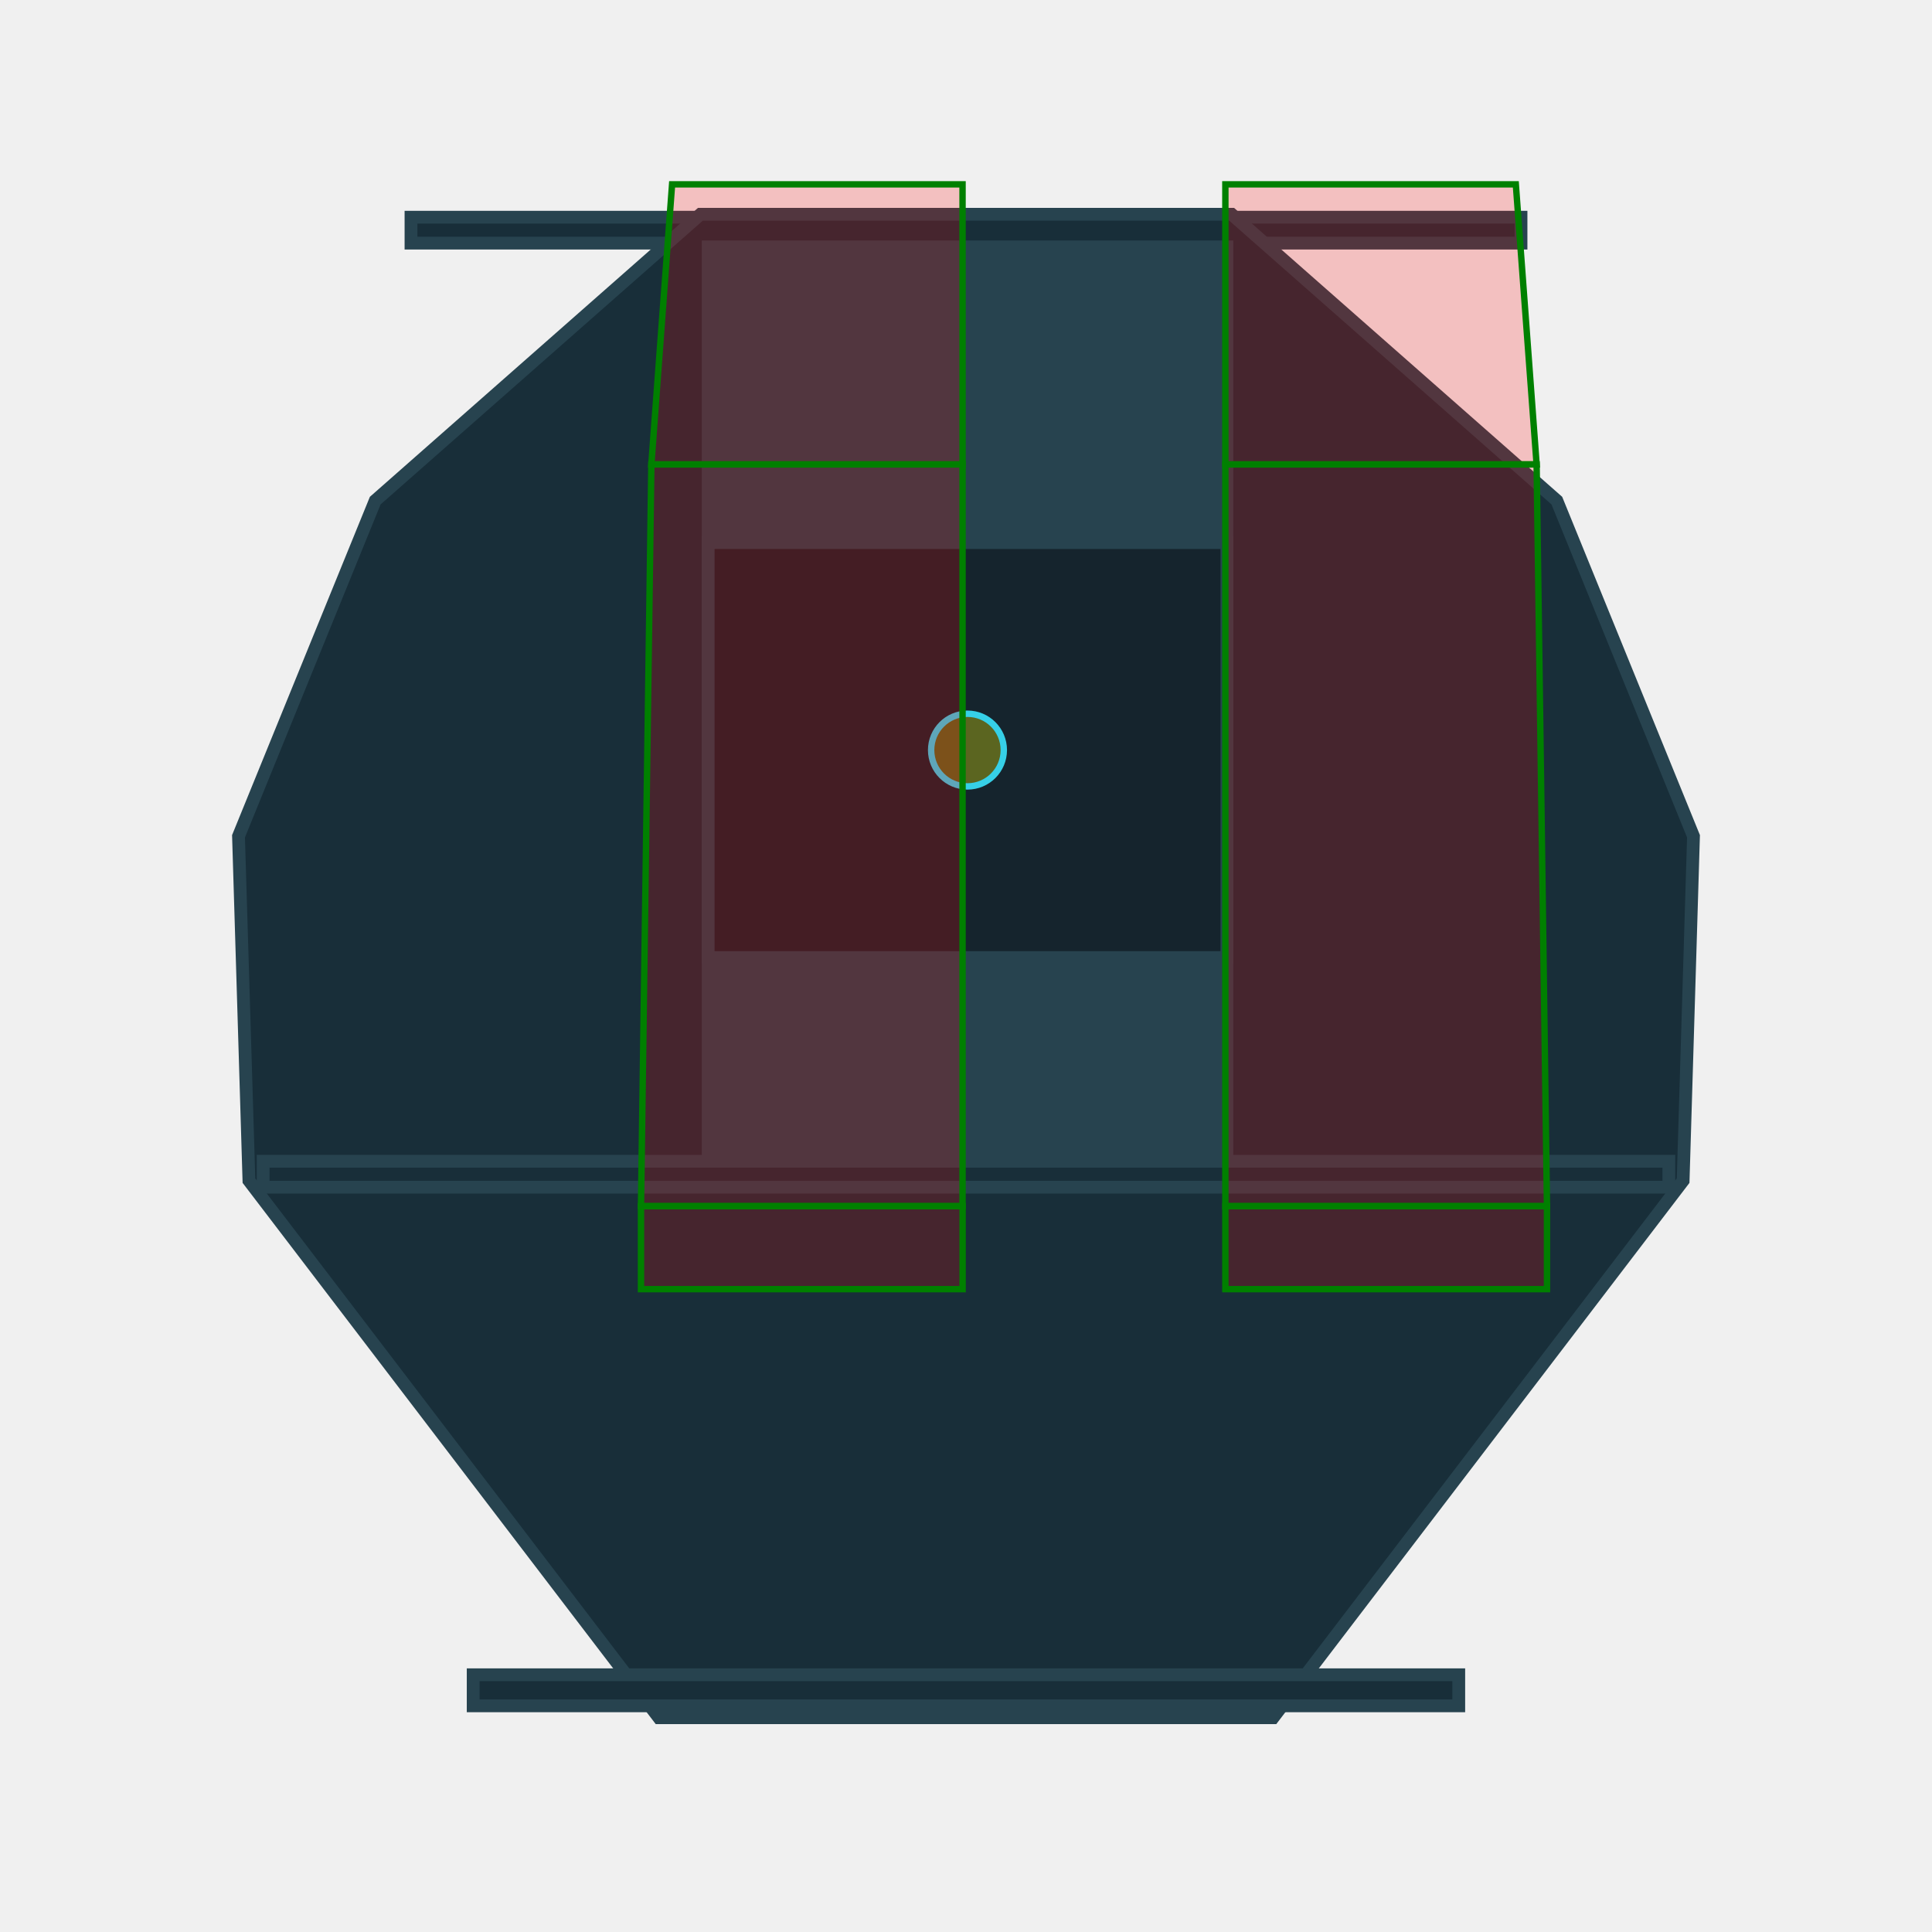
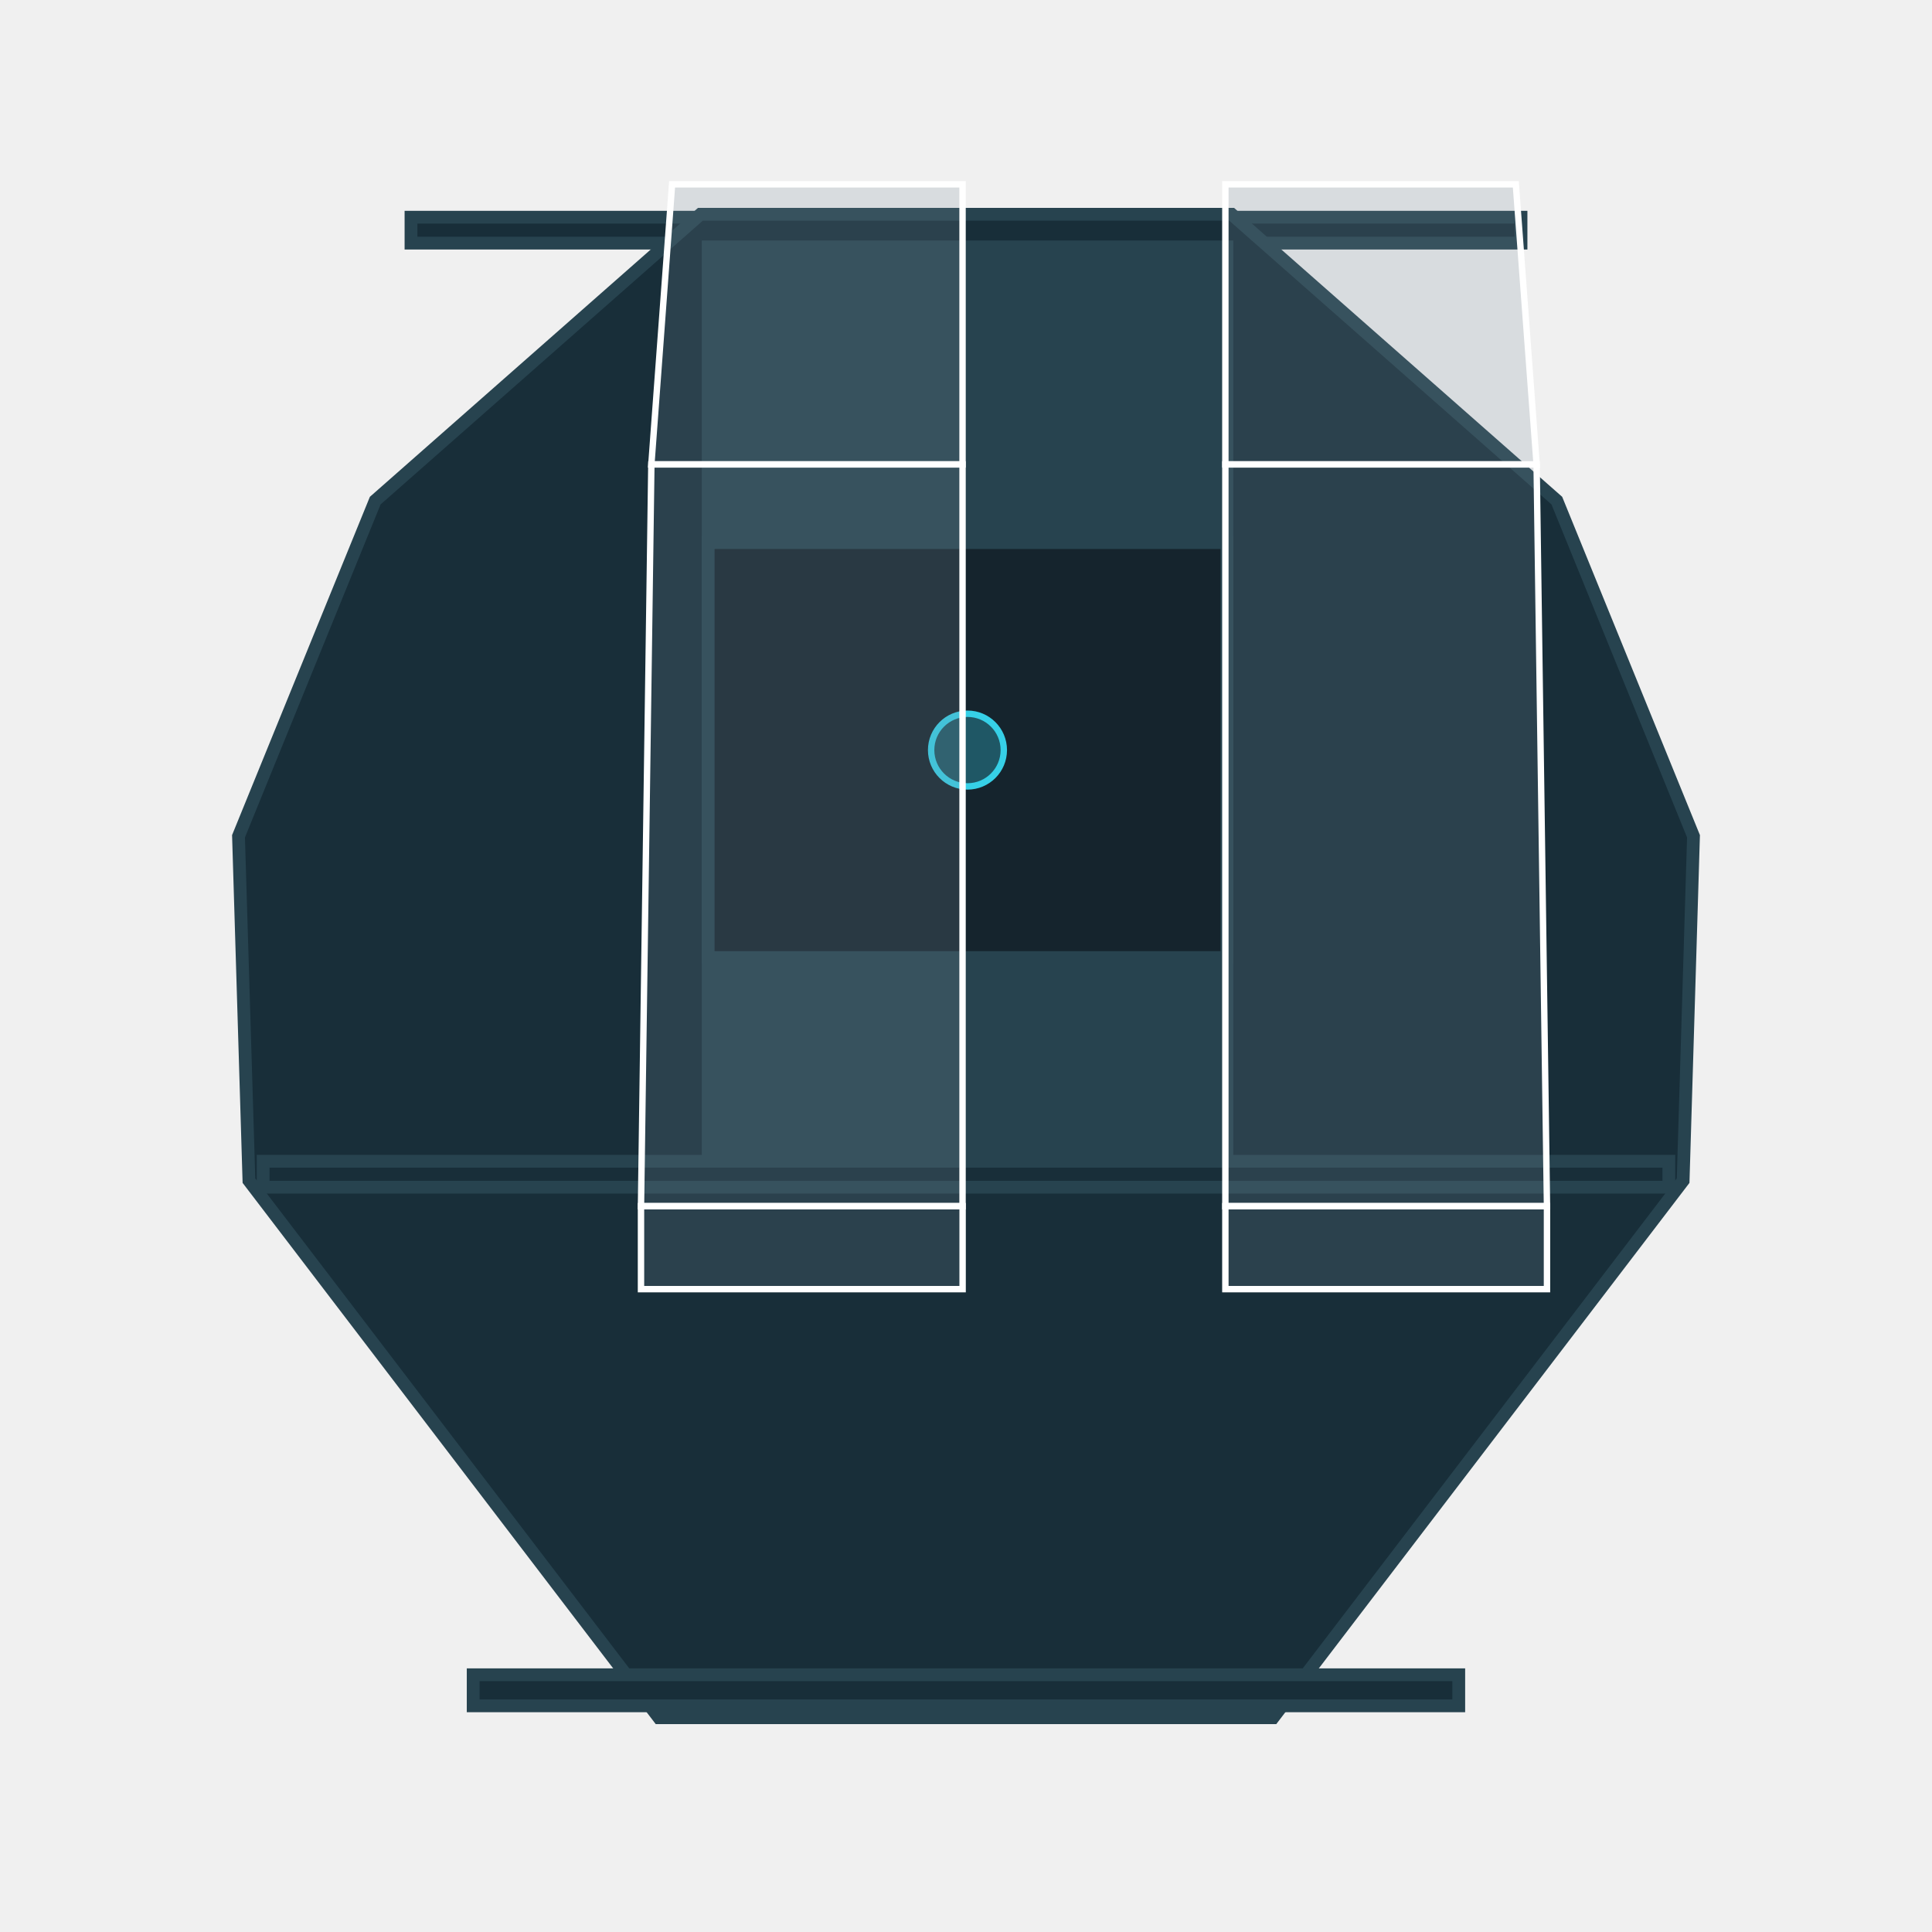
<svg xmlns="http://www.w3.org/2000/svg" id="Layer_1" data-name="Layer 1" viewBox="0 0 301.98 301.98">
  <defs>
    <style>
            .shutter-commanded{
                fill:none;
                stroke:#788e9b;
                stroke-dasharray:6;
            }
            .shutter-commanded,.cls-2,.cls-4,.cls-5,.cls-6{
                stroke-miterlimit:10;
            }
            .cls-2{
                fill:#182e39;
            }
            .cls-2,.cls-4{
                stroke:#27434f;
                stroke-width:2px;
            }
            .cls-3{
                fill:#27434f;
            }
            .cls-4{
                fill:#15242d;
            }
            .shutter{
-                 fill:red;
+                 fill:#788e9b;
                fill-opacity:0.2;
-                 stroke:green;
+                 stroke:#fff;
            }
            .cls-6{
                /*fill:#36d0e7;*/
-                 fill: yellow;
+                 fill: #36d0e7;
                fill-opacity:0.3;
                stroke:#36d0e7;
            }            
        </style>
  </defs>
  <g class="dome" style="transform-origin: 50% 50%;/*transform: rotate(45deg);*/">
    <polygon class="shutter-commanded" points="198.99 268.49 263.08 184.54 264.7 130.71 243.34 78.25 192.51 33.49 109.48 33.49 58.65 78.25 37.28 130.71 38.91 184.54 102.99 268.49 198.99 268.49" />
    <rect class="shutter-commanded" x="110.69" y="38.59" width="81.08" height="145.13" />
  </g>
  <rect class="cls-2" x="148.97" y="-50.78" width="4.05" height="173.5" transform="translate(186.96 -115.02) rotate(90)" />
  <polygon class="cls-2" points="198.99 268.49 263.08 184.54 264.7 130.71 243.34 78.25 192.51 33.49 109.48 33.49 58.65 78.25 37.28 130.71 38.91 184.54 102.99 268.49 198.99 268.49" />
  <rect class="cls-2" x="110.69" y="38.59" width="81.08" height="145.13" />
  <rect class="cls-3" x="110.69" y="38.59" width="81.08" height="145.13" />
  <rect class="cls-2" x="148.97" y="73.67" width="4.05" height="219.72" transform="translate(334.52 32.54) rotate(90)" />
  <rect class="cls-2" x="148.56" y="187.18" width="4.86" height="154.05" transform="translate(415.19 113.21) rotate(90)" />
  <g class="pointing" style="transform-origin: 50% 50%; transform: translate(0, -30px);">
    <rect class="cls-4" x="110.69" y="114.81" width="81.08" height="64.86" />
    <circle class="cls-6" cx="151.22" cy="147.24" r="5.68" />
  </g>
  <g class="shutter-commanded-right" style="display: none;">
    <polygon class="shutter-commanded" points="201.8 188.53 151.53 188.53 151.53 72.59 200.18 72.59 201.8 188.53" />
    <polygon class="shutter-commanded" points="200.18 72.59 151.53 72.59 151.53 28.81 196.93 28.81 200.18 72.59" />
    <rect class="shutter-commanded" x="151.53" y="188.53" width="50.27" height="12.97" />
  </g>
  <g class="shutter-commanded-left" style="display: none">
    <polygon class="shutter-commanded" points="100.19 188.53 150.45 188.53 150.45 72.59 101.81 72.59 100.19 188.53" />
    <polygon class="shutter-commanded" points="101.81 72.59 150.45 72.59 150.45 28.81 105.05 28.81 101.81 72.59" />
    <rect class="shutter-commanded" x="100.19" y="188.53" width="50.27" height="12.97" />
  </g>
  <g class="shutter-right" style="transform-origin: 50% 50%; transform: translate(40px, 0);">
    <polygon class="shutter" points="201.8 188.53 151.53 188.53 151.53 72.59 200.18 72.59 201.8 188.53" />
    <polygon class="shutter" points="200.18 72.59 151.53 72.59 151.53 28.81 196.93 28.81 200.18 72.59" />
    <rect class="shutter" x="151.53" y="188.53" width="50.27" height="12.97" />
  </g>
  <g class="shutter-left" style="">
    <polygon class="shutter" points="100.19 188.53 150.45 188.53 150.45 72.59 101.81 72.59 100.19 188.53" />
    <polygon class="shutter" points="101.81 72.59 150.45 72.59 150.45 28.81 105.05 28.81 101.81 72.59" />
    <rect class="shutter" x="100.19" y="188.53" width="50.27" height="12.97" />
  </g>
</svg>
